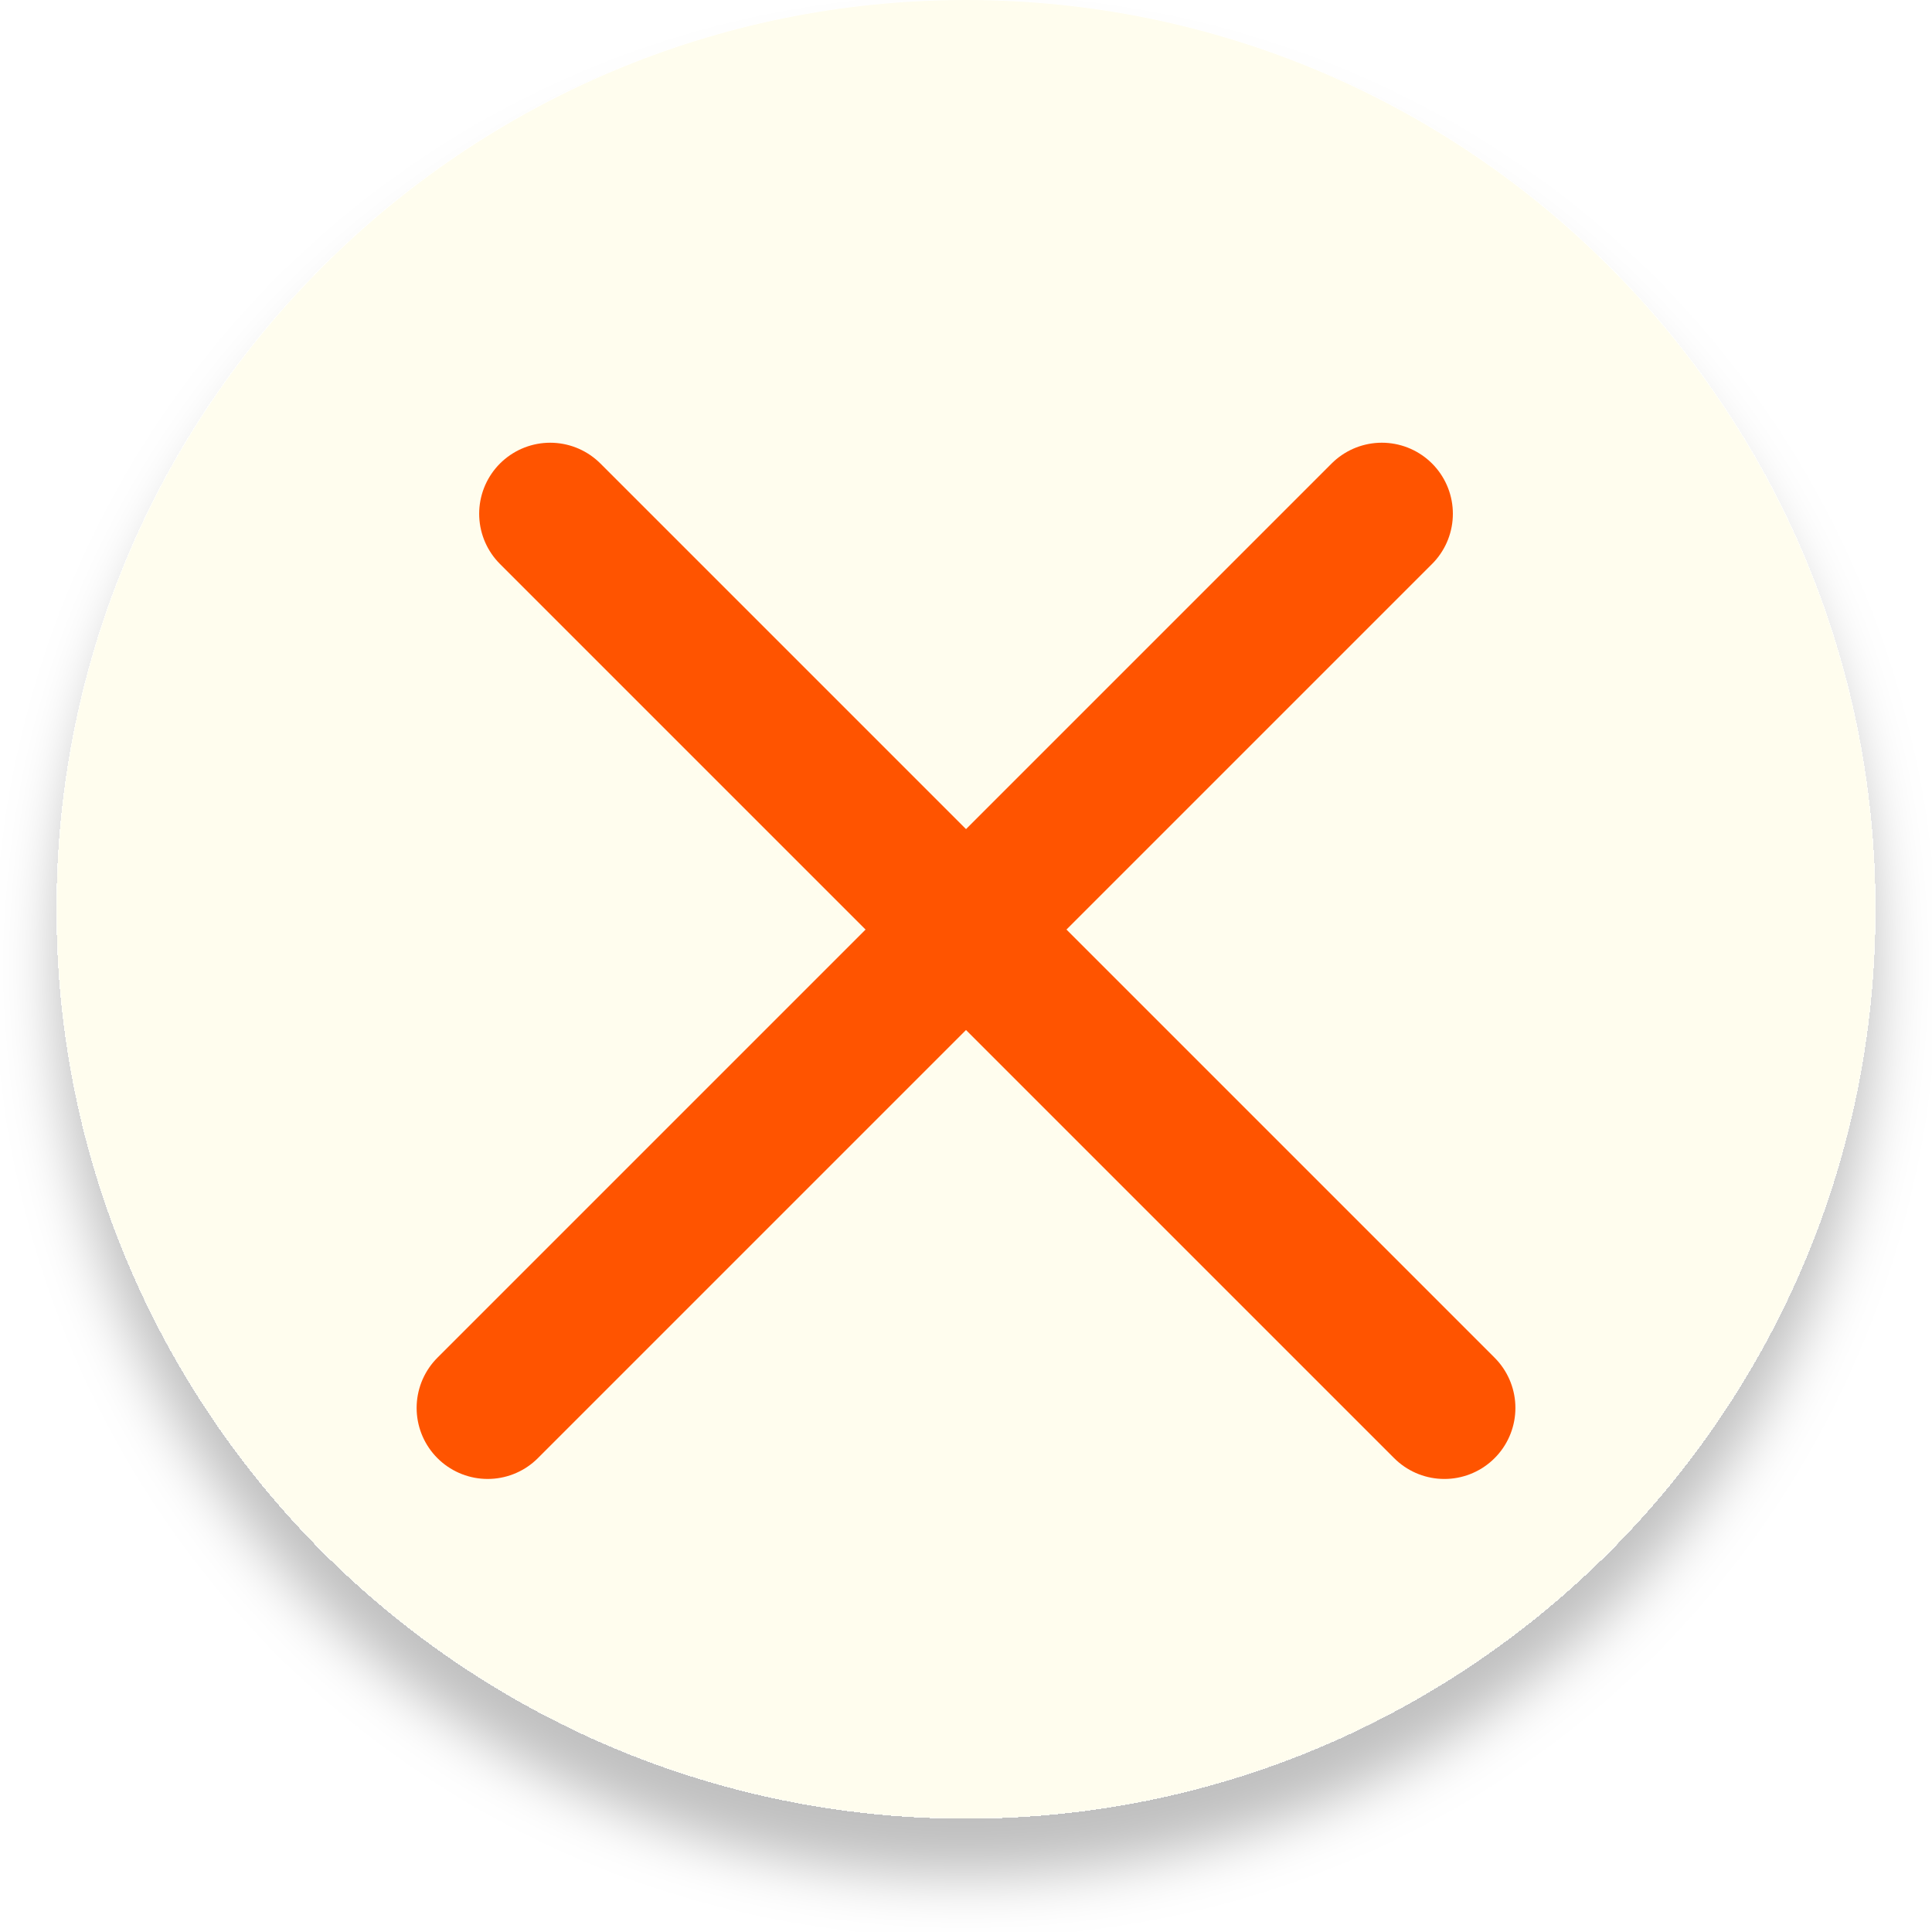
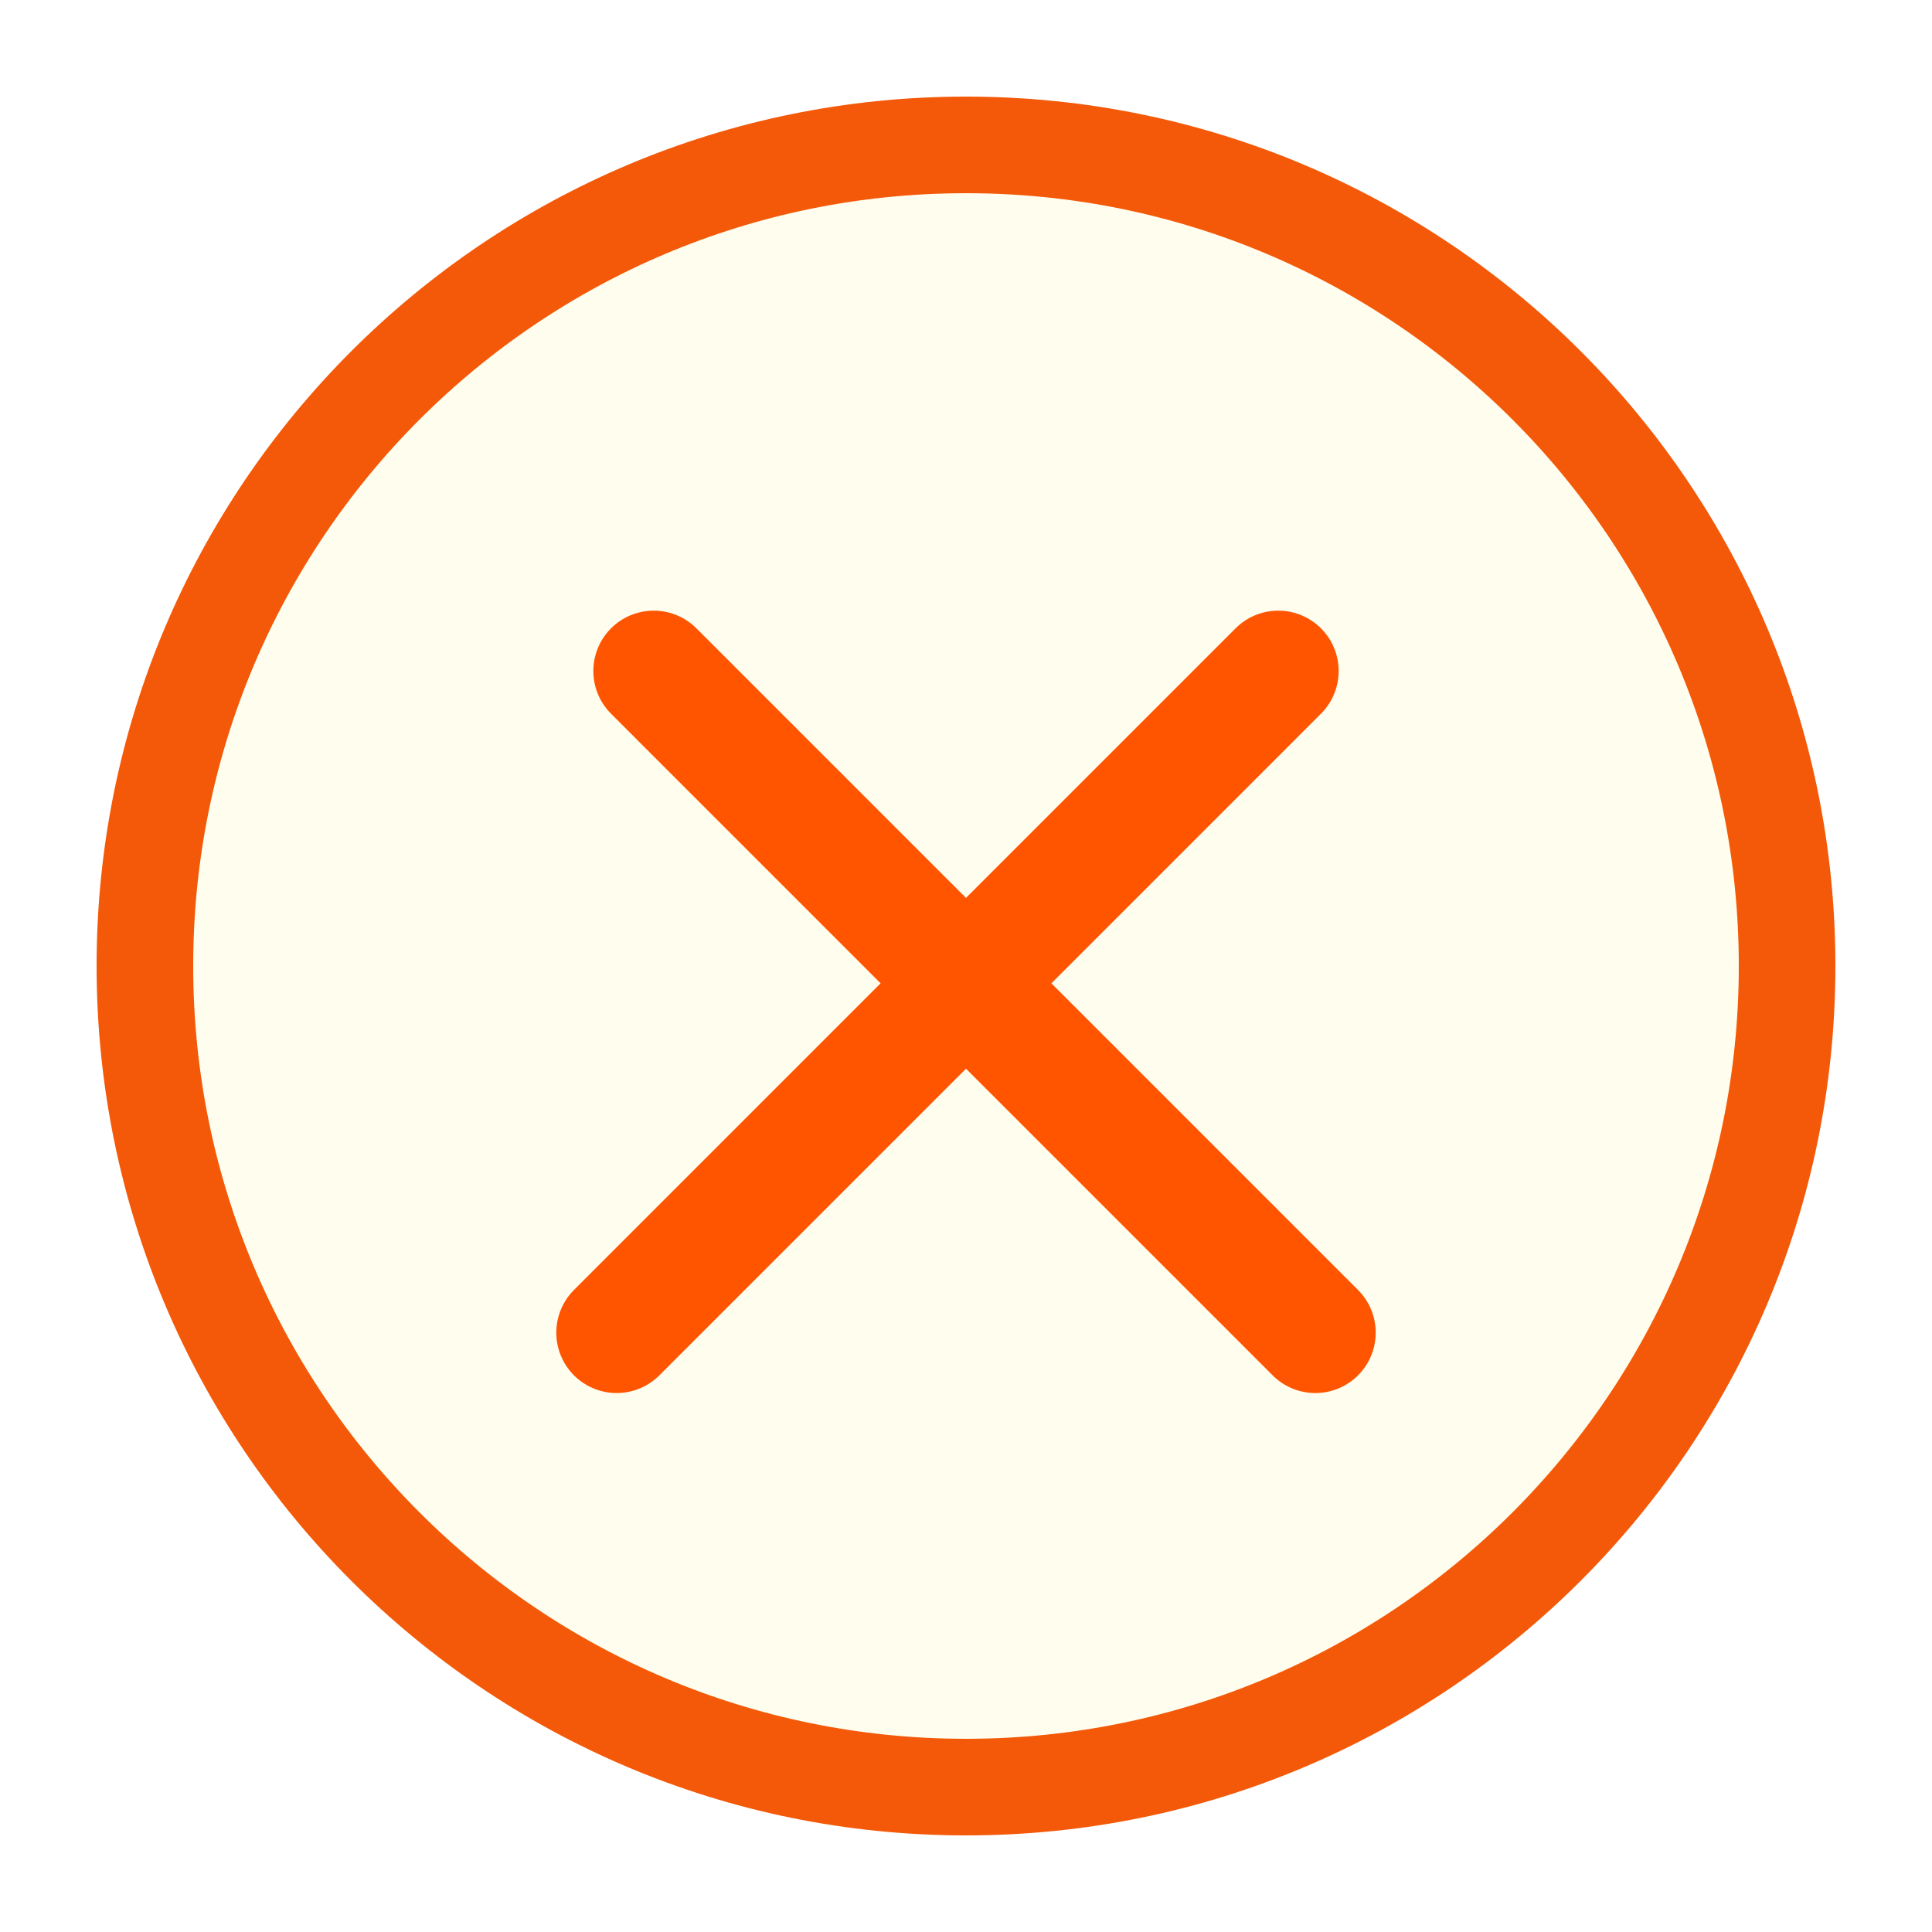
- <svg xmlns="http://www.w3.org/2000/svg" width="34" height="34" viewBox="0 0 34 34" fill="none">
-   <g filter="url(#filter0_d_3542_107581)">
-     <circle cx="17" cy="16" r="16" fill="#FFFDEE" />
-     <line x1="24.318" y1="9.041" x2="8.582" y2="24.777" stroke="#FF5400" stroke-width="2.5" stroke-linecap="round" />
-     <line x1="1.25" y1="-1.25" x2="23.504" y2="-1.25" transform="matrix(0.707107 0.707107 0.707107 -0.707107 9.68262 7.27344)" stroke="#FF5400" stroke-width="2.5" stroke-linecap="round" />
-   </g>
-   <defs>
-     <filter id="filter0_d_3542_107581" x="0" y="0" width="34" height="34" filterUnits="userSpaceOnUse" color-interpolation-filters="sRGB">
-       <feFlood flood-opacity="0" result="BackgroundImageFix" />
-       <feColorMatrix in="SourceAlpha" type="matrix" values="0 0 0 0 0 0 0 0 0 0 0 0 0 0 0 0 0 0 127 0" result="hardAlpha" />
-       <feOffset dy="1" />
-       <feGaussianBlur stdDeviation="0.5" />
-       <feComposite in2="hardAlpha" operator="out" />
-       <feColorMatrix type="matrix" values="0 0 0 0 0 0 0 0 0 0 0 0 0 0 0 0 0 0 0.25 0" />
-       <feBlend mode="normal" in2="BackgroundImageFix" result="effect1_dropShadow_3542_107581" />
-       <feBlend mode="normal" in="SourceGraphic" in2="effect1_dropShadow_3542_107581" result="shape" />
-     </filter>
-   </defs>
+ <svg xmlns="http://www.w3.org/2000/svg" width="40" height="40" viewBox="0 0 40 40" fill="none">
+   <circle cx="20" cy="20" r="17" fill="#FFFDEE" stroke="#F35908" stroke-width="2" />
+   <line x1="1.25" y1="-1.25" x2="20.622" y2="-1.25" transform="matrix(-0.707092 0.707122 -0.707092 -0.707122 26.4653 12.125)" stroke="#FF5400" stroke-width="2.5" stroke-linecap="round" />
+   <line x1="1.25" y1="-1.25" x2="20.622" y2="-1.25" transform="matrix(0.707092 0.707122 0.707092 -0.707122 13.5347 12.125)" stroke="#FF5400" stroke-width="2.5" stroke-linecap="round" />
</svg>
